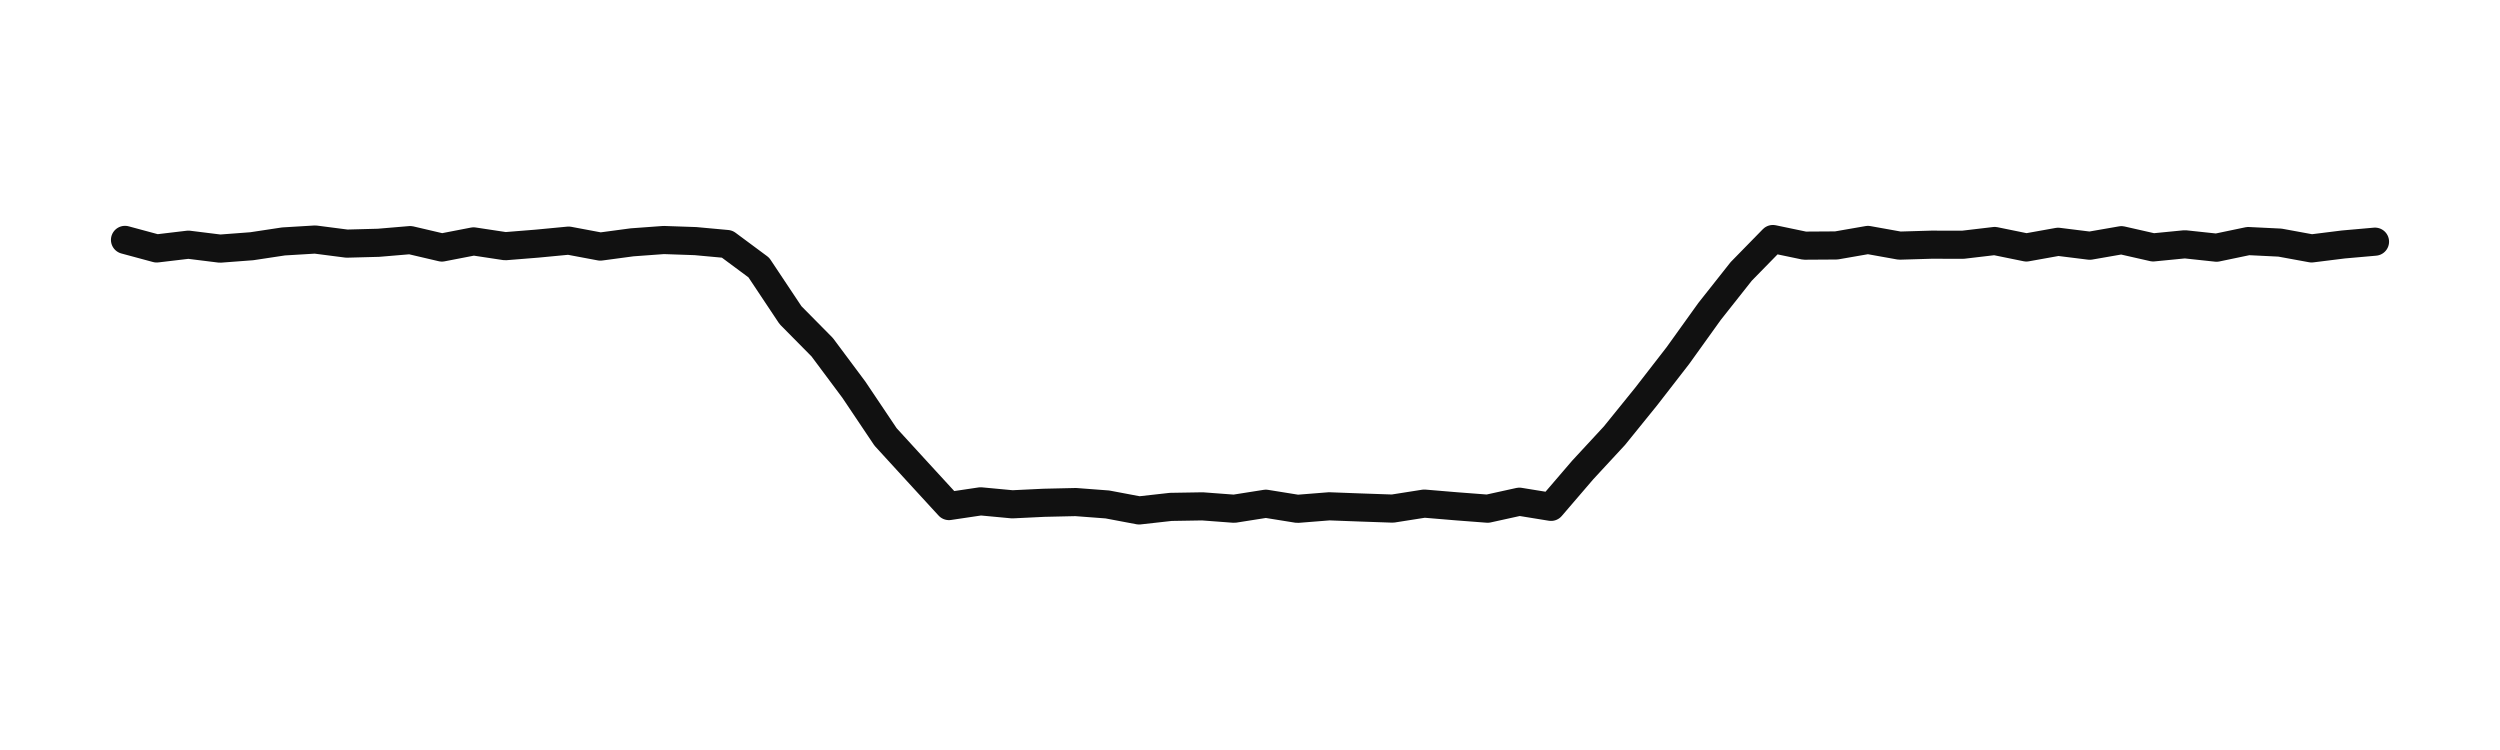
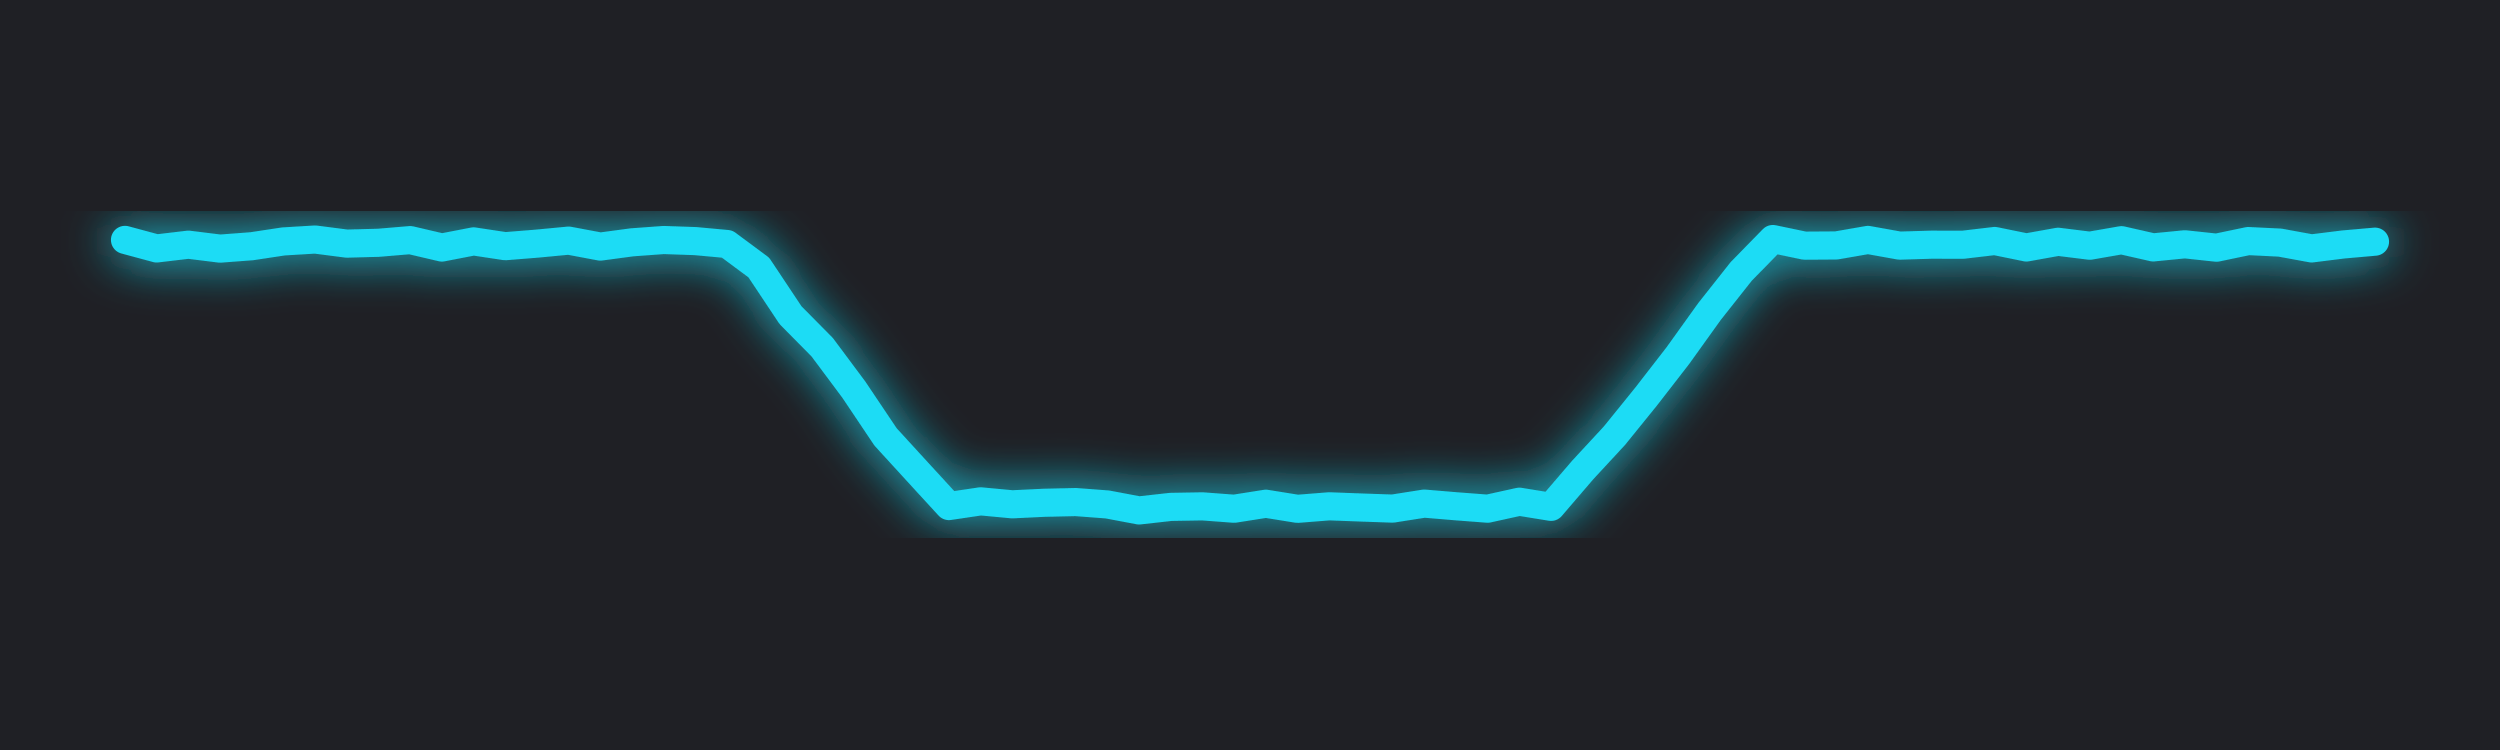
<svg xmlns="http://www.w3.org/2000/svg" width="160" height="48" viewBox="0 0 160 48" role="img" aria-label="Waveform 6 Mellow Square">
-   <rect x="0" y="0" width="160" height="48" fill="#ffffff" />
-   <polyline points="8,15.353 10.028,15.901 12.056,15.66 14.085,15.912 16.113,15.759 18.141,15.452 20.169,15.33 22.197,15.592 24.225,15.538 26.254,15.367 28.282,15.842 30.31,15.449 32.338,15.756 34.366,15.593 36.394,15.4 38.423,15.781 40.451,15.509 42.479,15.361 44.507,15.431 46.535,15.617 48.563,17.121 50.592,20.169 52.62,22.221 54.648,24.941 56.676,27.963 58.704,30.179 60.732,32.388 62.761,32.086 64.789,32.276 66.817,32.178 68.845,32.132 70.873,32.285 72.901,32.668 74.93,32.441 76.958,32.407 78.986,32.559 81.014,32.239 83.042,32.565 85.07,32.404 87.099,32.48 89.127,32.55 91.155,32.231 93.183,32.401 95.211,32.556 97.239,32.109 99.268,32.439 101.296,30.076 103.324,27.885 105.352,25.38 107.38,22.764 109.408,19.937 111.437,17.371 113.465,15.298 115.493,15.722 117.521,15.709 119.549,15.356 121.577,15.72 123.606,15.66 125.634,15.663 127.662,15.424 129.69,15.838 131.718,15.474 133.746,15.726 135.775,15.373 137.803,15.834 139.831,15.635 141.859,15.852 143.887,15.428 145.915,15.527 147.944,15.899 149.972,15.646 152,15.467" fill="none" stroke="#111111" stroke-width="1.8" stroke-linecap="round" stroke-linejoin="round" />
+   <defs>
+     <filter id="glow">
+       <feGaussianBlur stdDeviation="1.5" result="coloredBlur" />
+       <feMerge>
+         <feMergeNode in="coloredBlur" />
+         <feMergeNode in="SourceGraphic" />
+       </feMerge>
+     </filter>
+   </defs>
+   <rect x="0" y="0" width="160" height="48" fill="#1f2025" />
+   <polyline points="8,15.353 10.028,15.901 12.056,15.66 14.085,15.912 16.113,15.759 18.141,15.452 20.169,15.33 22.197,15.592 24.225,15.538 26.254,15.367 28.282,15.842 30.31,15.449 32.338,15.756 34.366,15.593 36.394,15.4 38.423,15.781 40.451,15.509 42.479,15.361 44.507,15.431 46.535,15.617 48.563,17.121 50.592,20.169 52.62,22.221 54.648,24.941 56.676,27.963 58.704,30.179 60.732,32.388 62.761,32.086 64.789,32.276 66.817,32.178 68.845,32.132 70.873,32.285 72.901,32.668 74.93,32.441 76.958,32.407 78.986,32.559 81.014,32.239 83.042,32.565 85.07,32.404 87.099,32.48 89.127,32.55 91.155,32.231 93.183,32.401 95.211,32.556 97.239,32.109 99.268,32.439 101.296,30.076 103.324,27.885 105.352,25.38 107.38,22.764 109.408,19.937 111.437,17.371 113.465,15.298 115.493,15.722 117.521,15.709 119.549,15.356 121.577,15.72 123.606,15.66 125.634,15.663 127.662,15.424 129.69,15.838 131.718,15.474 133.746,15.726 135.775,15.373 137.803,15.834 139.831,15.635 141.859,15.852 143.887,15.428 145.915,15.527 147.944,15.899 149.972,15.646 152,15.467" fill="none" stroke="#1fdcf5" stroke-width="1.8" stroke-linecap="round" stroke-linejoin="round" filter="url(#glow)" />
</svg>
